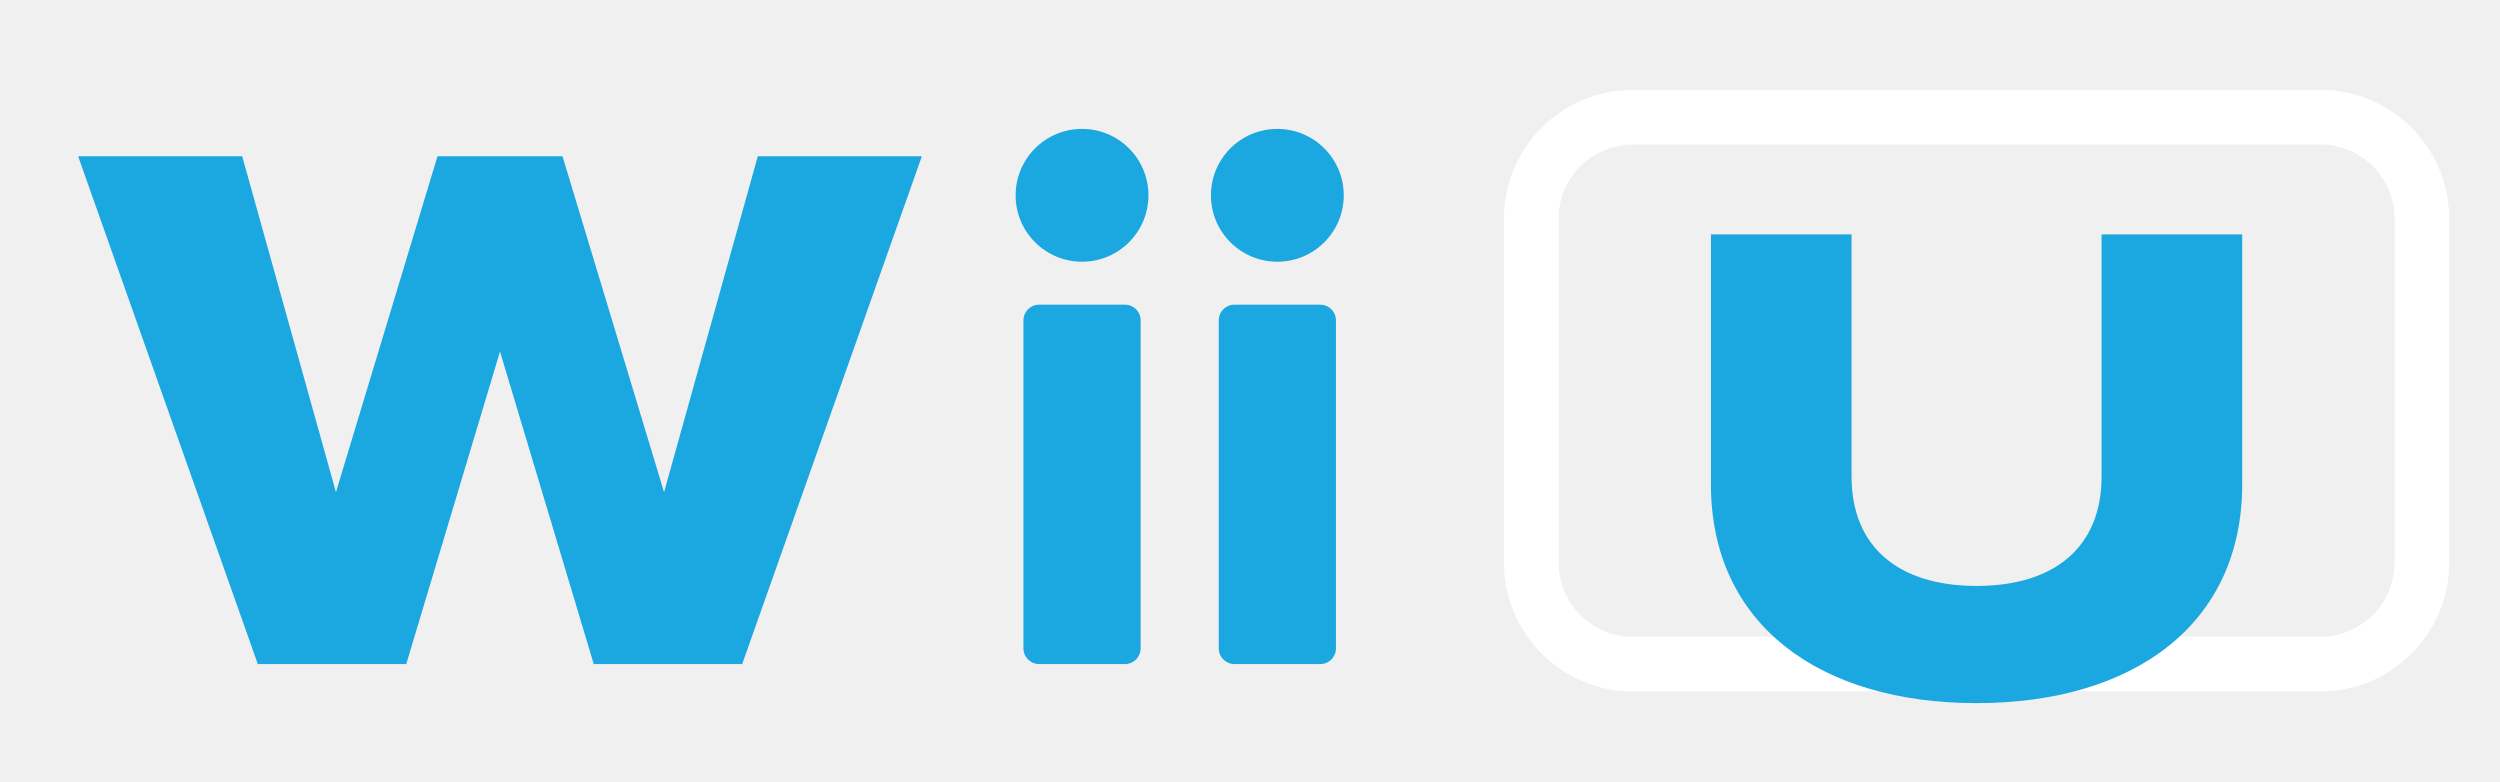
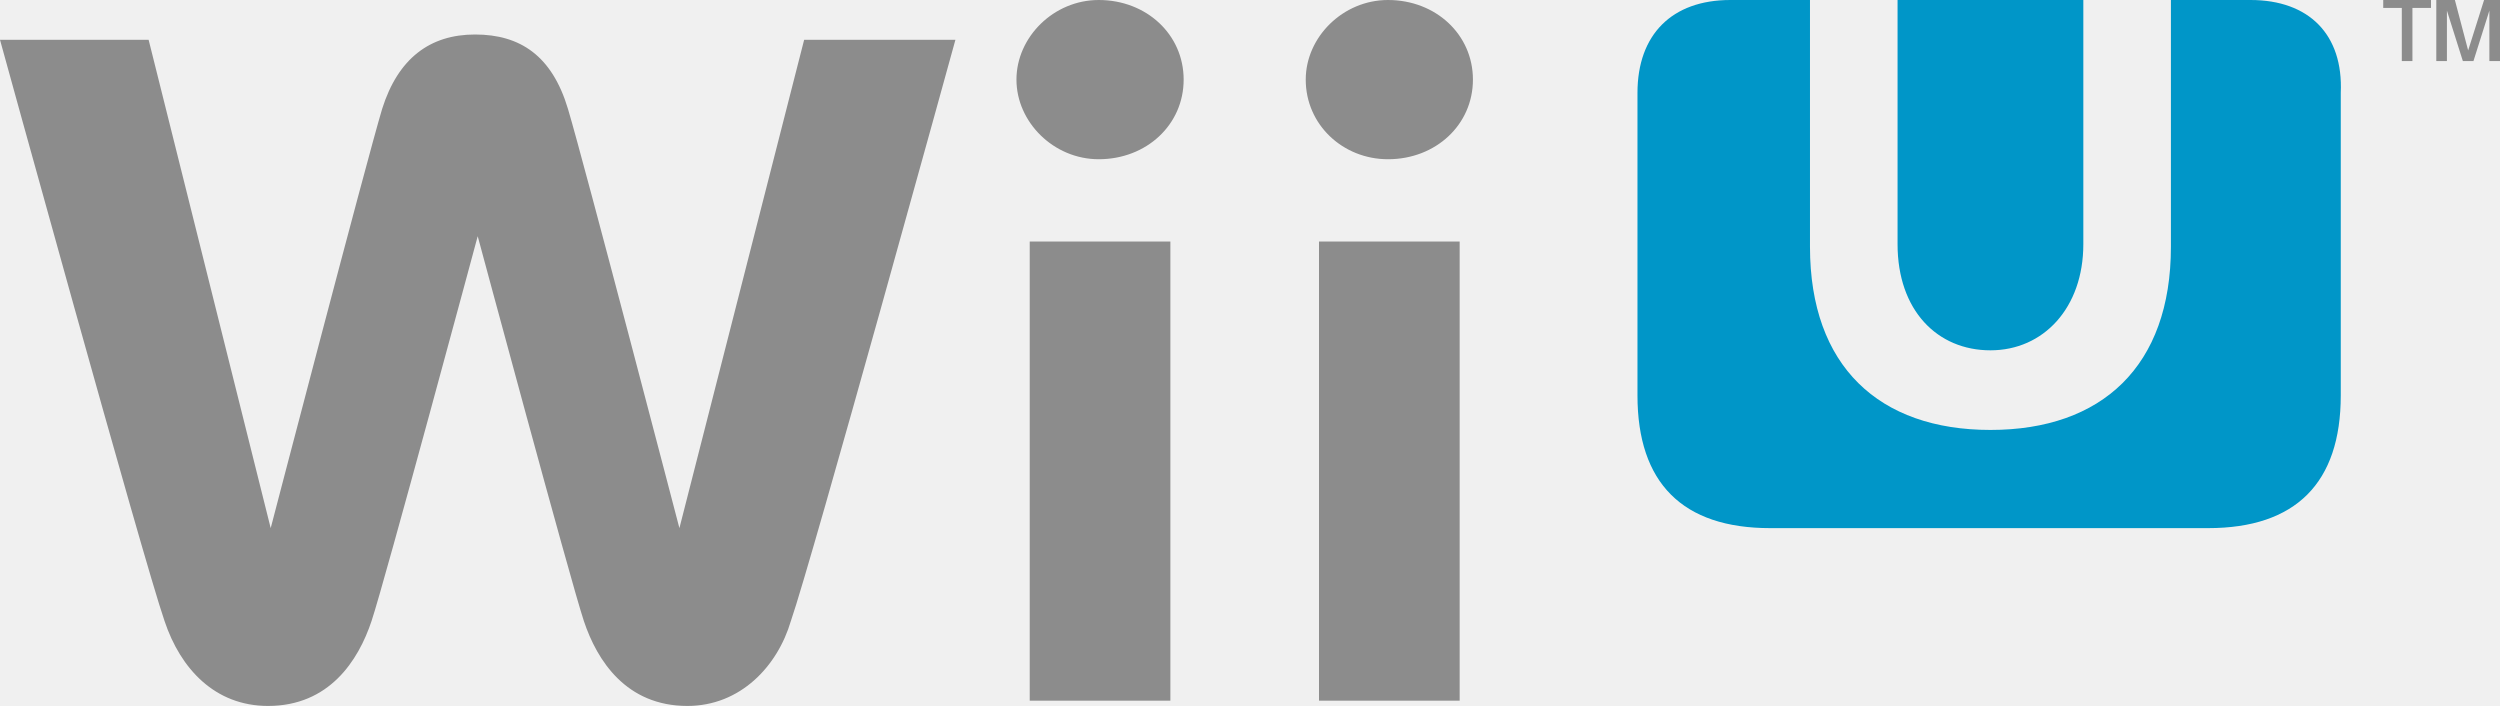
- <svg xmlns="http://www.w3.org/2000/svg" viewBox="0 0 640 200" width="640" height="200">
-   <g fill="#1ba7e0">
-     <path d="M20 40h42l24 86 26-86h32l26 86 24-86h42l-46 130h-38l-24-80-24 80h-38z" />
-     <rect x="262" y="78" width="30" height="92" rx="4" />
-     <circle cx="277" cy="50" r="17" />
-     <rect x="312" y="78" width="30" height="92" rx="4" />
-     <circle cx="327" cy="50" r="17" />
-     <rect x="392" y="30" width="228" height="140" rx="26" fill="none" stroke="#ffffff" stroke-width="14" />
-     <path d="M438 60h36v62c0 18 12 28 32 28s32-10 32-28V60h36v64c0 36-28 56-68 56s-68-20-68-56z" />
-   </g>
+ <svg xmlns="http://www.w3.org/2000/svg" viewBox="0 0 94.2 26.6">
+   <path d="M89.8 0h1.8v.3h-.7v2h-.4v-2h-.7zm2.1 0h.6l.5 1.9.6-1.9h.6v2.3h-.4V.4l-.6 1.9h-.4L92.2.4v1.9h-.4V0z" fill="#8c8c8c" />
+   <path d="M0 0h88.3v26.6H0z" fill="none" />
+   <path d="M41.4 0c1.8 0 3.2 1.3 3.2 3s-1.4 3-3.2 3c-1.7 0-3.1-1.4-3.1-3s1.4-3 3.1-3m-2.6 9.1v17.3h5.3V9.1zM49.2 3c0 1.7 1.4 3 3.1 3 1.8 0 3.2-1.3 3.2-3s-1.4-3-3.2-3c-1.7 0-3.1 1.4-3.1 3m.5 6.1v17.3H55V9.1zM30.3 1.5l-4.7 18.4S22 6.1 21.4 4.1s-1.8-2.8-3.5-2.8-2.9.9-3.5 2.8c-.6 2-4.2 15.8-4.2 15.8L5.6 1.5H0s5.4 19.6 6.2 21.9c.6 1.8 1.9 3.2 3.9 3.2 2.3 0 3.4-1.7 3.9-3.2s4-14.5 4-14.5 3.5 13 4 14.5 1.6 3.2 3.9 3.2c2 0 3.4-1.5 3.9-3.2.8-2.3 6.2-21.9 6.2-21.9z" fill="#8c8c8c" />
+   <path d="M75 13.2c2 0 3.5-1.6 3.5-4V0h-7v9.2c0 2.5 1.5 4 3.5 4M84.8 0h-3v9.3c0 4.5-2.6 6.9-6.8 6.9s-6.8-2.4-6.8-6.9V0h-3c-2.2 0-3.5 1.3-3.5 3.5v11.4c0 3.3 1.7 5 5 5h16.5c3.3 0 5-1.7 5-5V3.5C88.3 1.3 87 0 84.8 0" fill="#0096c8" />
</svg>
